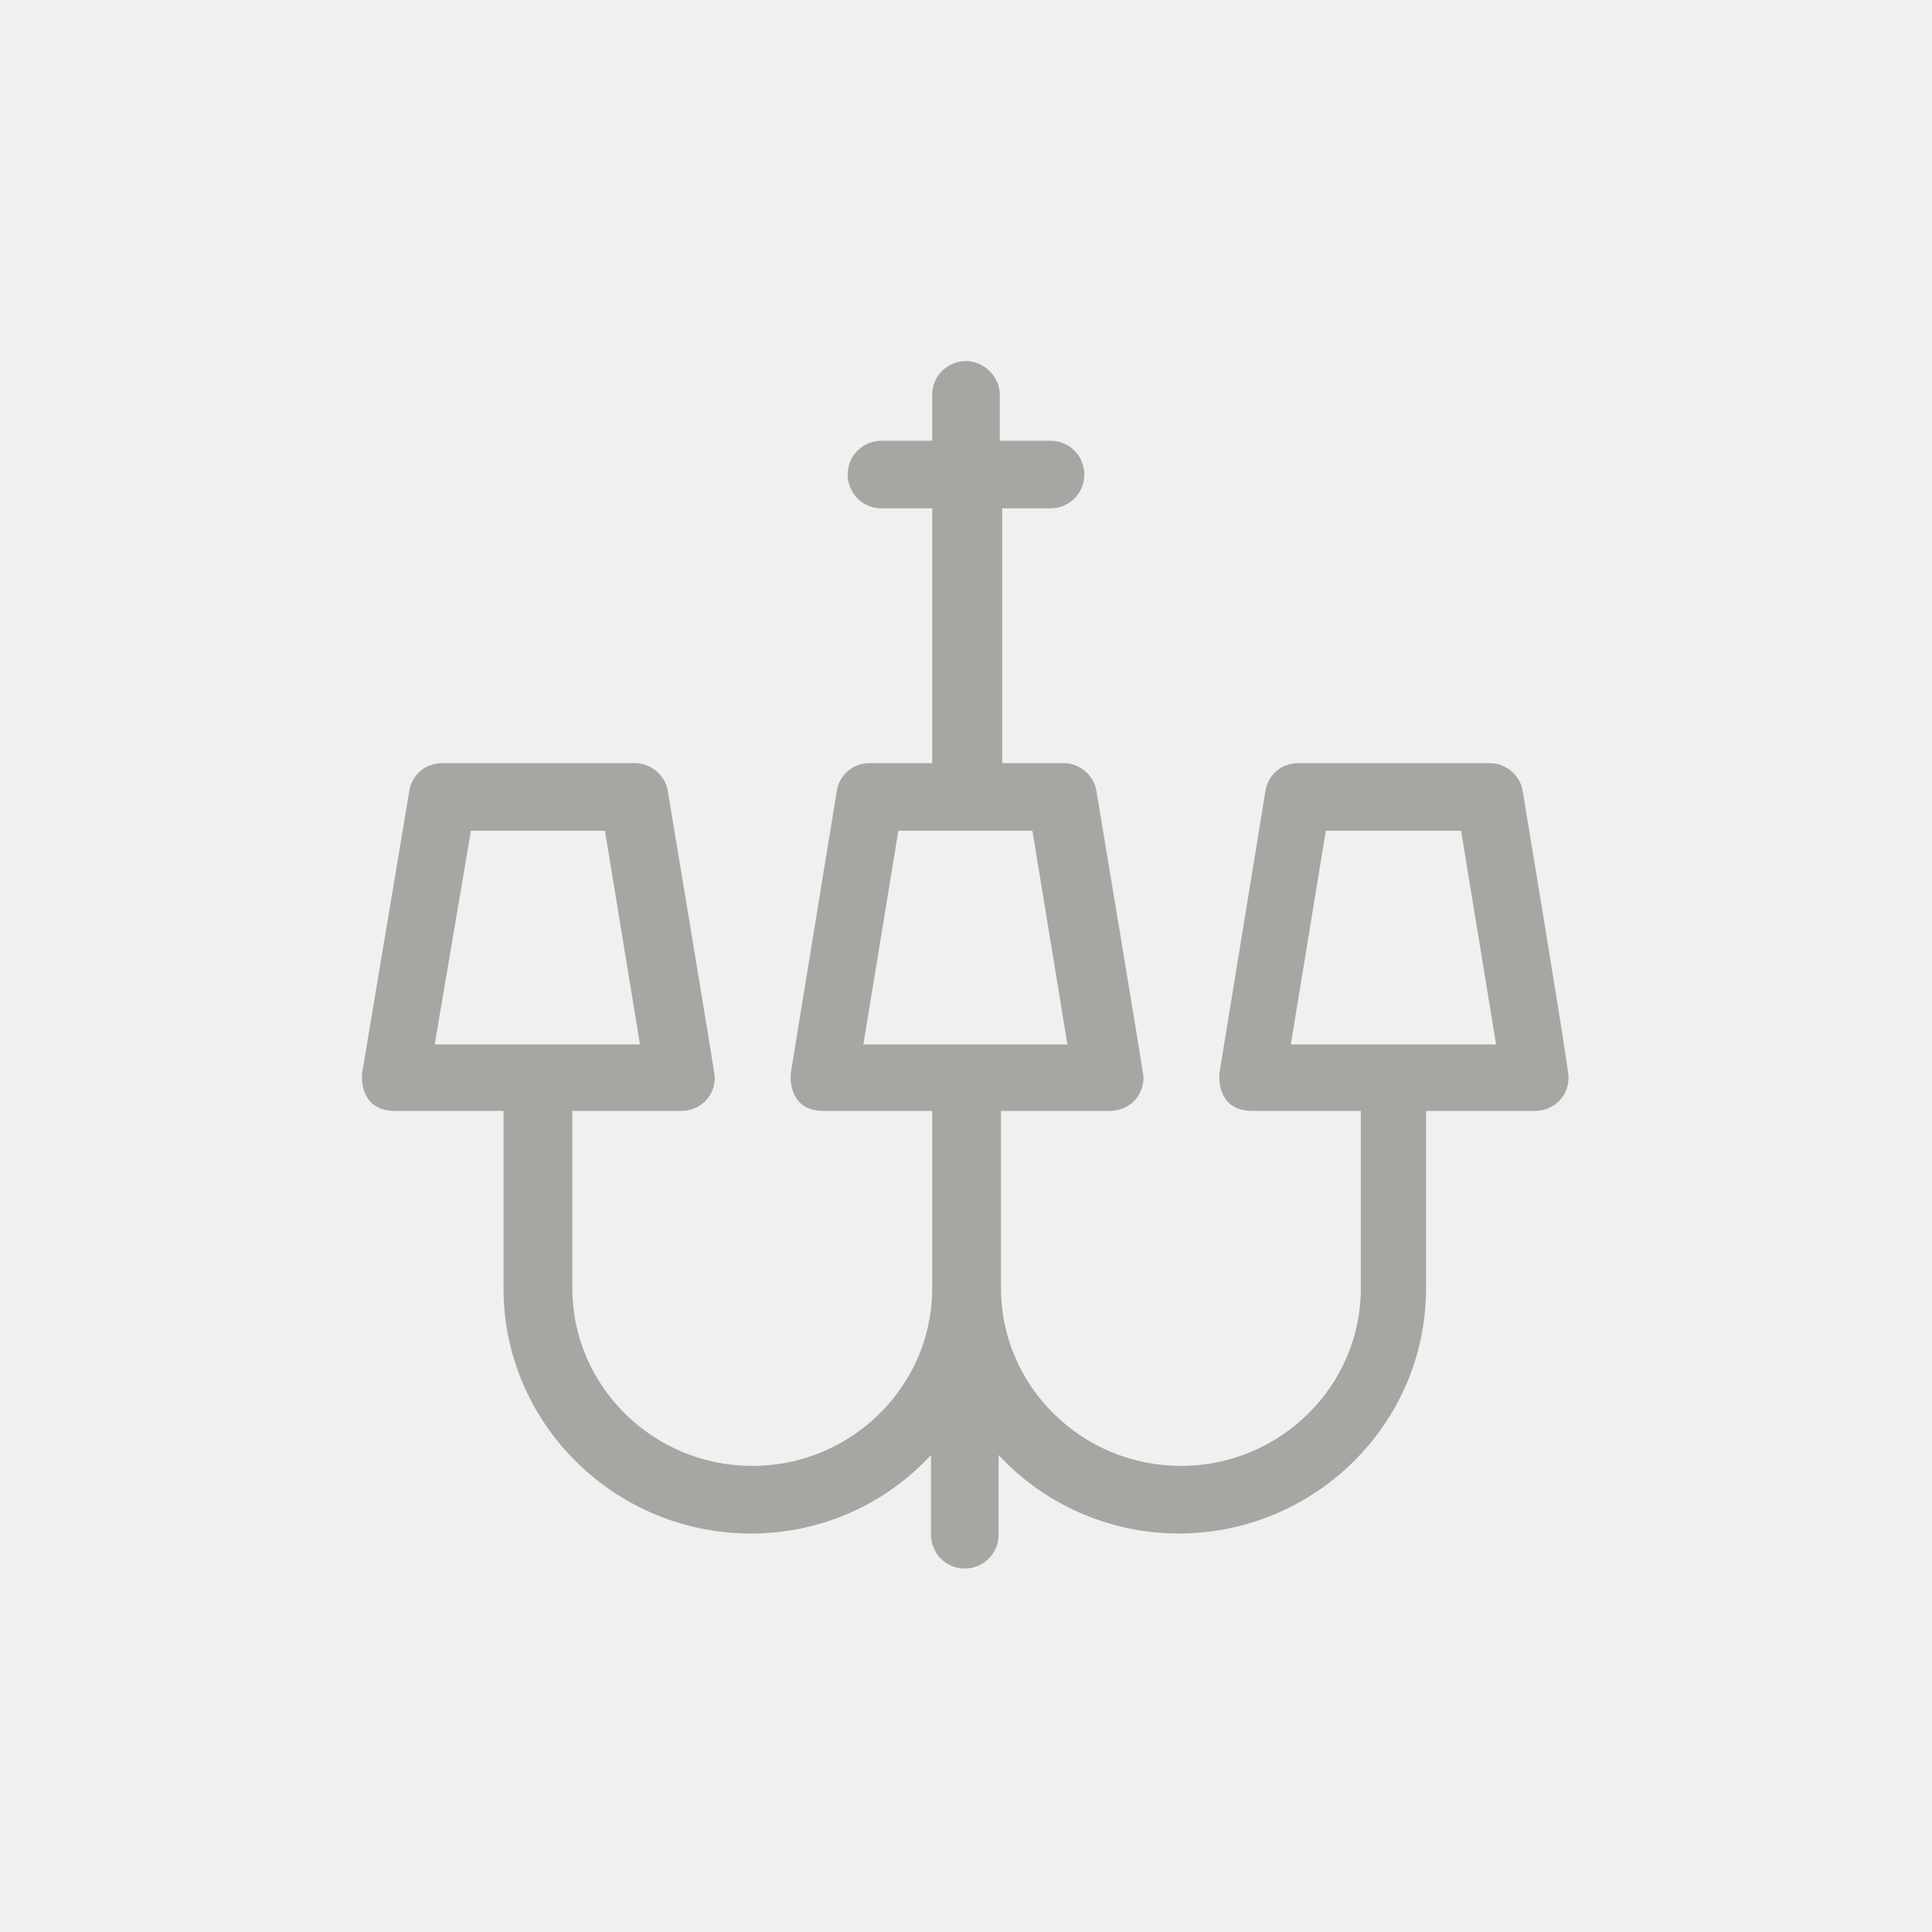
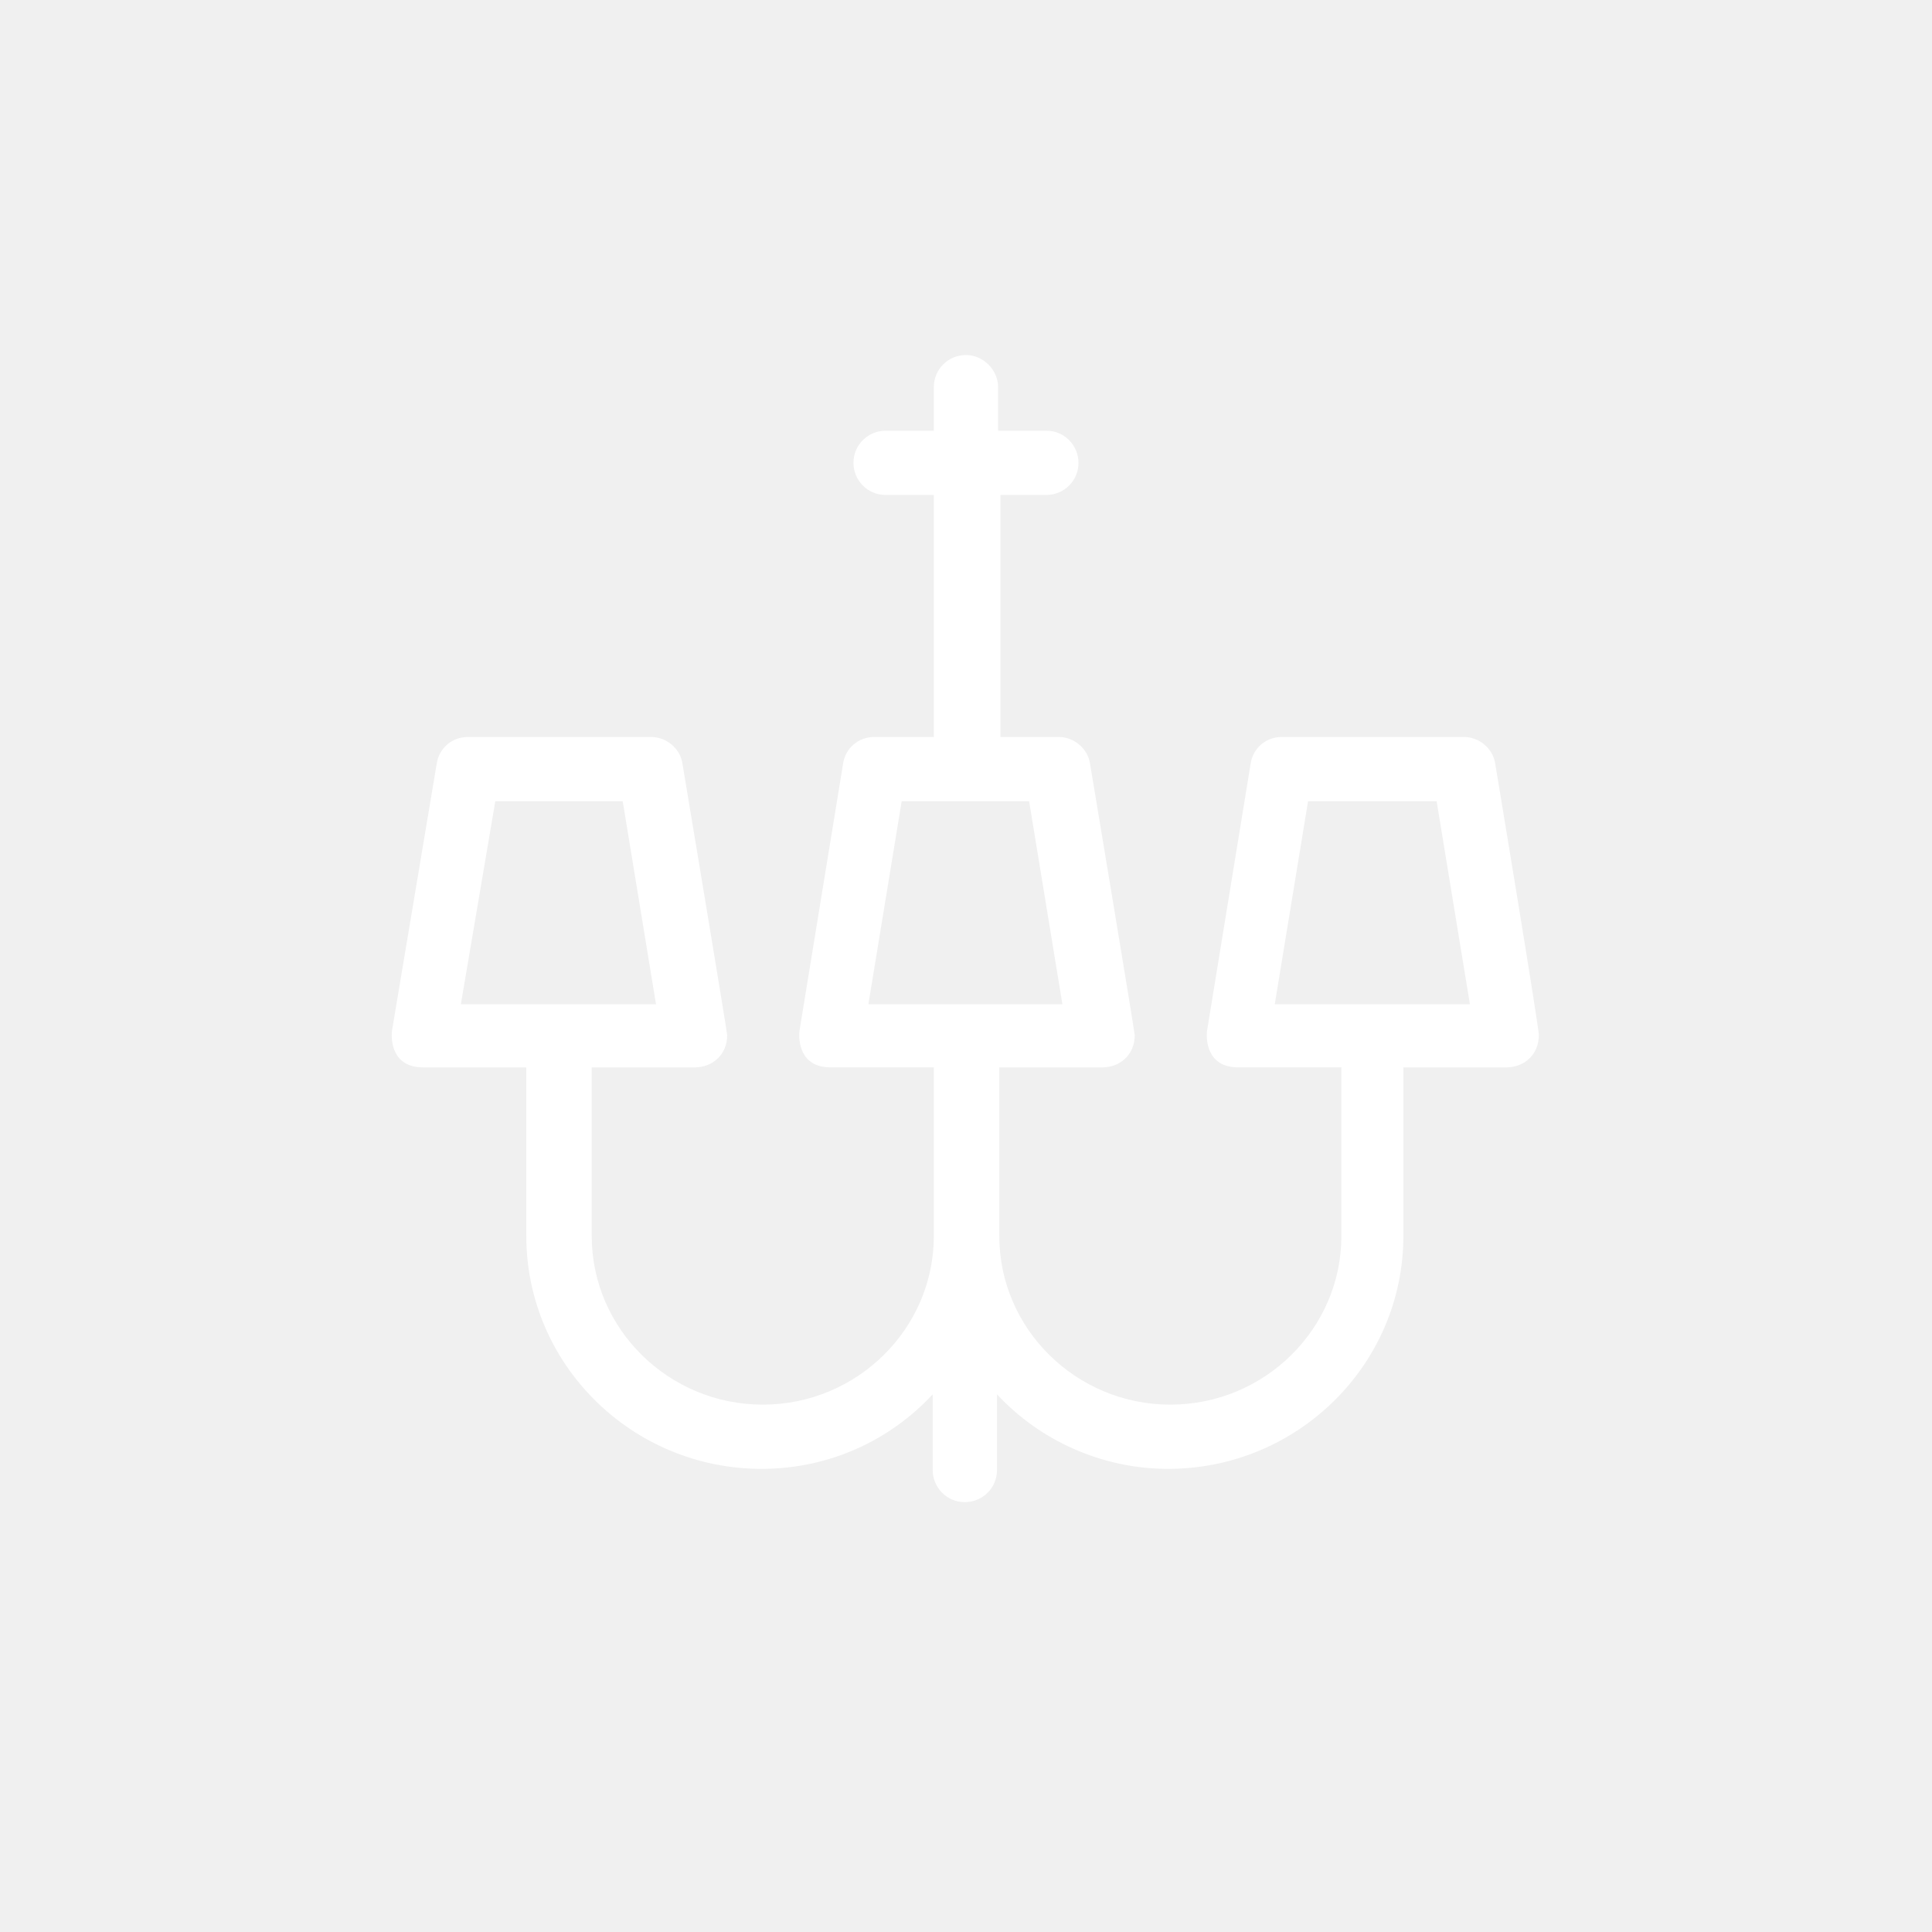
<svg xmlns="http://www.w3.org/2000/svg" version="1.1" id="Layer_1" x="0px" y="0px" width="160px" height="160px" viewBox="0 0 160 160" enable-background="new 0 0 160 160" xml:space="preserve">
  <g id="Symbols">
    <g id="Chandelier">
-       <path id="Shape" fill="#A8A6A3" d="M126.1,65.5c-0.2-1.3-1.4-2.3-2.7-2.3h-15.9c-1.4,0-2.5,1-2.7,2.3L101,88.8    c-0.1,0.8,0,3.2,2.7,3.2h9v14.7c0,8.1-6.7,14.7-14.9,14.7s-14.9-6.6-14.9-14.7V92h9c1.5,0,2.8-1.1,2.8-2.8    c0-0.3-3.9-23.7-3.9-23.7c-0.2-1.3-1.4-2.3-2.7-2.3H83V42.1h4c1.5,0,2.8-1.2,2.8-2.8c0-1.5-1.2-2.8-2.8-2.8h-4.2v-3.8    c0-1.5-1.3-2.8-2.8-2.8s-2.8,1.2-2.8,2.8v3.8H73c-1.5,0-2.8,1.2-2.8,2.8c0,1.5,1.2,2.8,2.8,2.8h4.2v21.1H72c-1.4,0-2.5,1-2.7,2.3    l-3.8,23.3c-0.1,0.8,0,3.2,2.7,3.2h9v14.7c0,8.1-6.7,14.7-14.9,14.7s-14.9-6.6-14.9-14.7V92h9c1.5,0,2.8-1.1,2.8-2.8    c0-0.3-3.9-23.7-3.9-23.7c-0.2-1.3-1.4-2.3-2.7-2.3h-16c-1.4,0-2.5,1-2.7,2.3L30,88.8c-0.1,0.8,0,3.2,2.7,3.2h9v14.7    c0,11.2,9.2,20.3,20.5,20.3c5.9,0,11.2-2.5,14.9-6.5v6.6c0,1.5,1.2,2.8,2.8,2.8c1.5,0,2.8-1.2,2.8-2.8v-6.6    c3.7,4,9.1,6.5,14.9,6.5c11.3,0,20.5-9.1,20.5-20.3V92h9c1.5,0,2.8-1.1,2.8-2.8C130,89,126.1,65.5,126.1,65.5z M36,86.5l3-17.7    h11.1L53,86.5H36z M71.5,86.5l2.9-17.7h11.1l2.9,17.7H71.5z M106.9,86.5l2.9-17.7H121l2.9,17.7H106.9z" />
+       <path id="Shape" fill="#FFFFFF" d="M123.824,63.22c-0.189-1.235-1.33-2.185-2.566-2.185h-15.117c-1.33,0-2.375,0.95-2.565,2.185    l-3.612,22.135c-0.095,0.761,0,3.039,2.568,3.039h8.556v13.965c0,7.695-6.371,13.967-14.167,13.967s-14.164-6.271-14.164-13.967    V88.395h8.557c1.426,0,2.66-1.045,2.66-2.66c0-0.282-3.705-22.514-3.705-22.514c-0.192-1.235-1.332-2.185-2.568-2.185h-4.85V40.99    h3.803c1.428,0,2.662-1.14,2.662-2.659c0-1.425-1.142-2.66-2.662-2.66H82.66v-3.61c0-1.425-1.236-2.66-2.663-2.66    c-1.427,0-2.662,1.14-2.662,2.66v3.61h-3.993c-1.426,0-2.662,1.14-2.662,2.66c0,1.424,1.141,2.659,2.662,2.659h3.993v20.045    h-4.944c-1.331,0-2.377,0.95-2.566,2.185l-3.613,22.135c-0.095,0.761,0,3.039,2.567,3.039h8.556v13.965    c0,7.695-6.369,13.967-14.166,13.967c-7.795,0-14.165-6.271-14.165-13.967V88.395h8.557c1.426,0,2.662-1.045,2.662-2.66    c0-0.282-3.708-22.514-3.708-22.514c-0.189-1.235-1.331-2.185-2.567-2.185h-15.21c-1.332,0-2.377,0.95-2.567,2.185l-3.708,22.135    c-0.095,0.761,0,3.039,2.567,3.039h8.556v13.965c0,10.643,8.746,19.285,19.49,19.285c5.609,0,10.647-2.375,14.166-6.174v6.271    c0,1.424,1.141,2.659,2.662,2.659c1.427,0,2.663-1.139,2.663-2.659v-6.271c3.519,3.799,8.651,6.174,14.166,6.174    c10.742,0,19.488-8.644,19.488-19.285V88.395h8.557c1.426,0,2.662-1.045,2.662-2.66C127.532,85.545,123.824,63.22,123.824,63.22z     M38.166,83.17l2.853-16.815h10.552l2.757,16.815H38.166z M71.916,83.17l2.757-16.815h10.554l2.758,16.815H71.916z M105.57,83.17    l2.758-16.815h10.648l2.756,16.815H105.57z" />
    </g>
  </g>
</svg>
